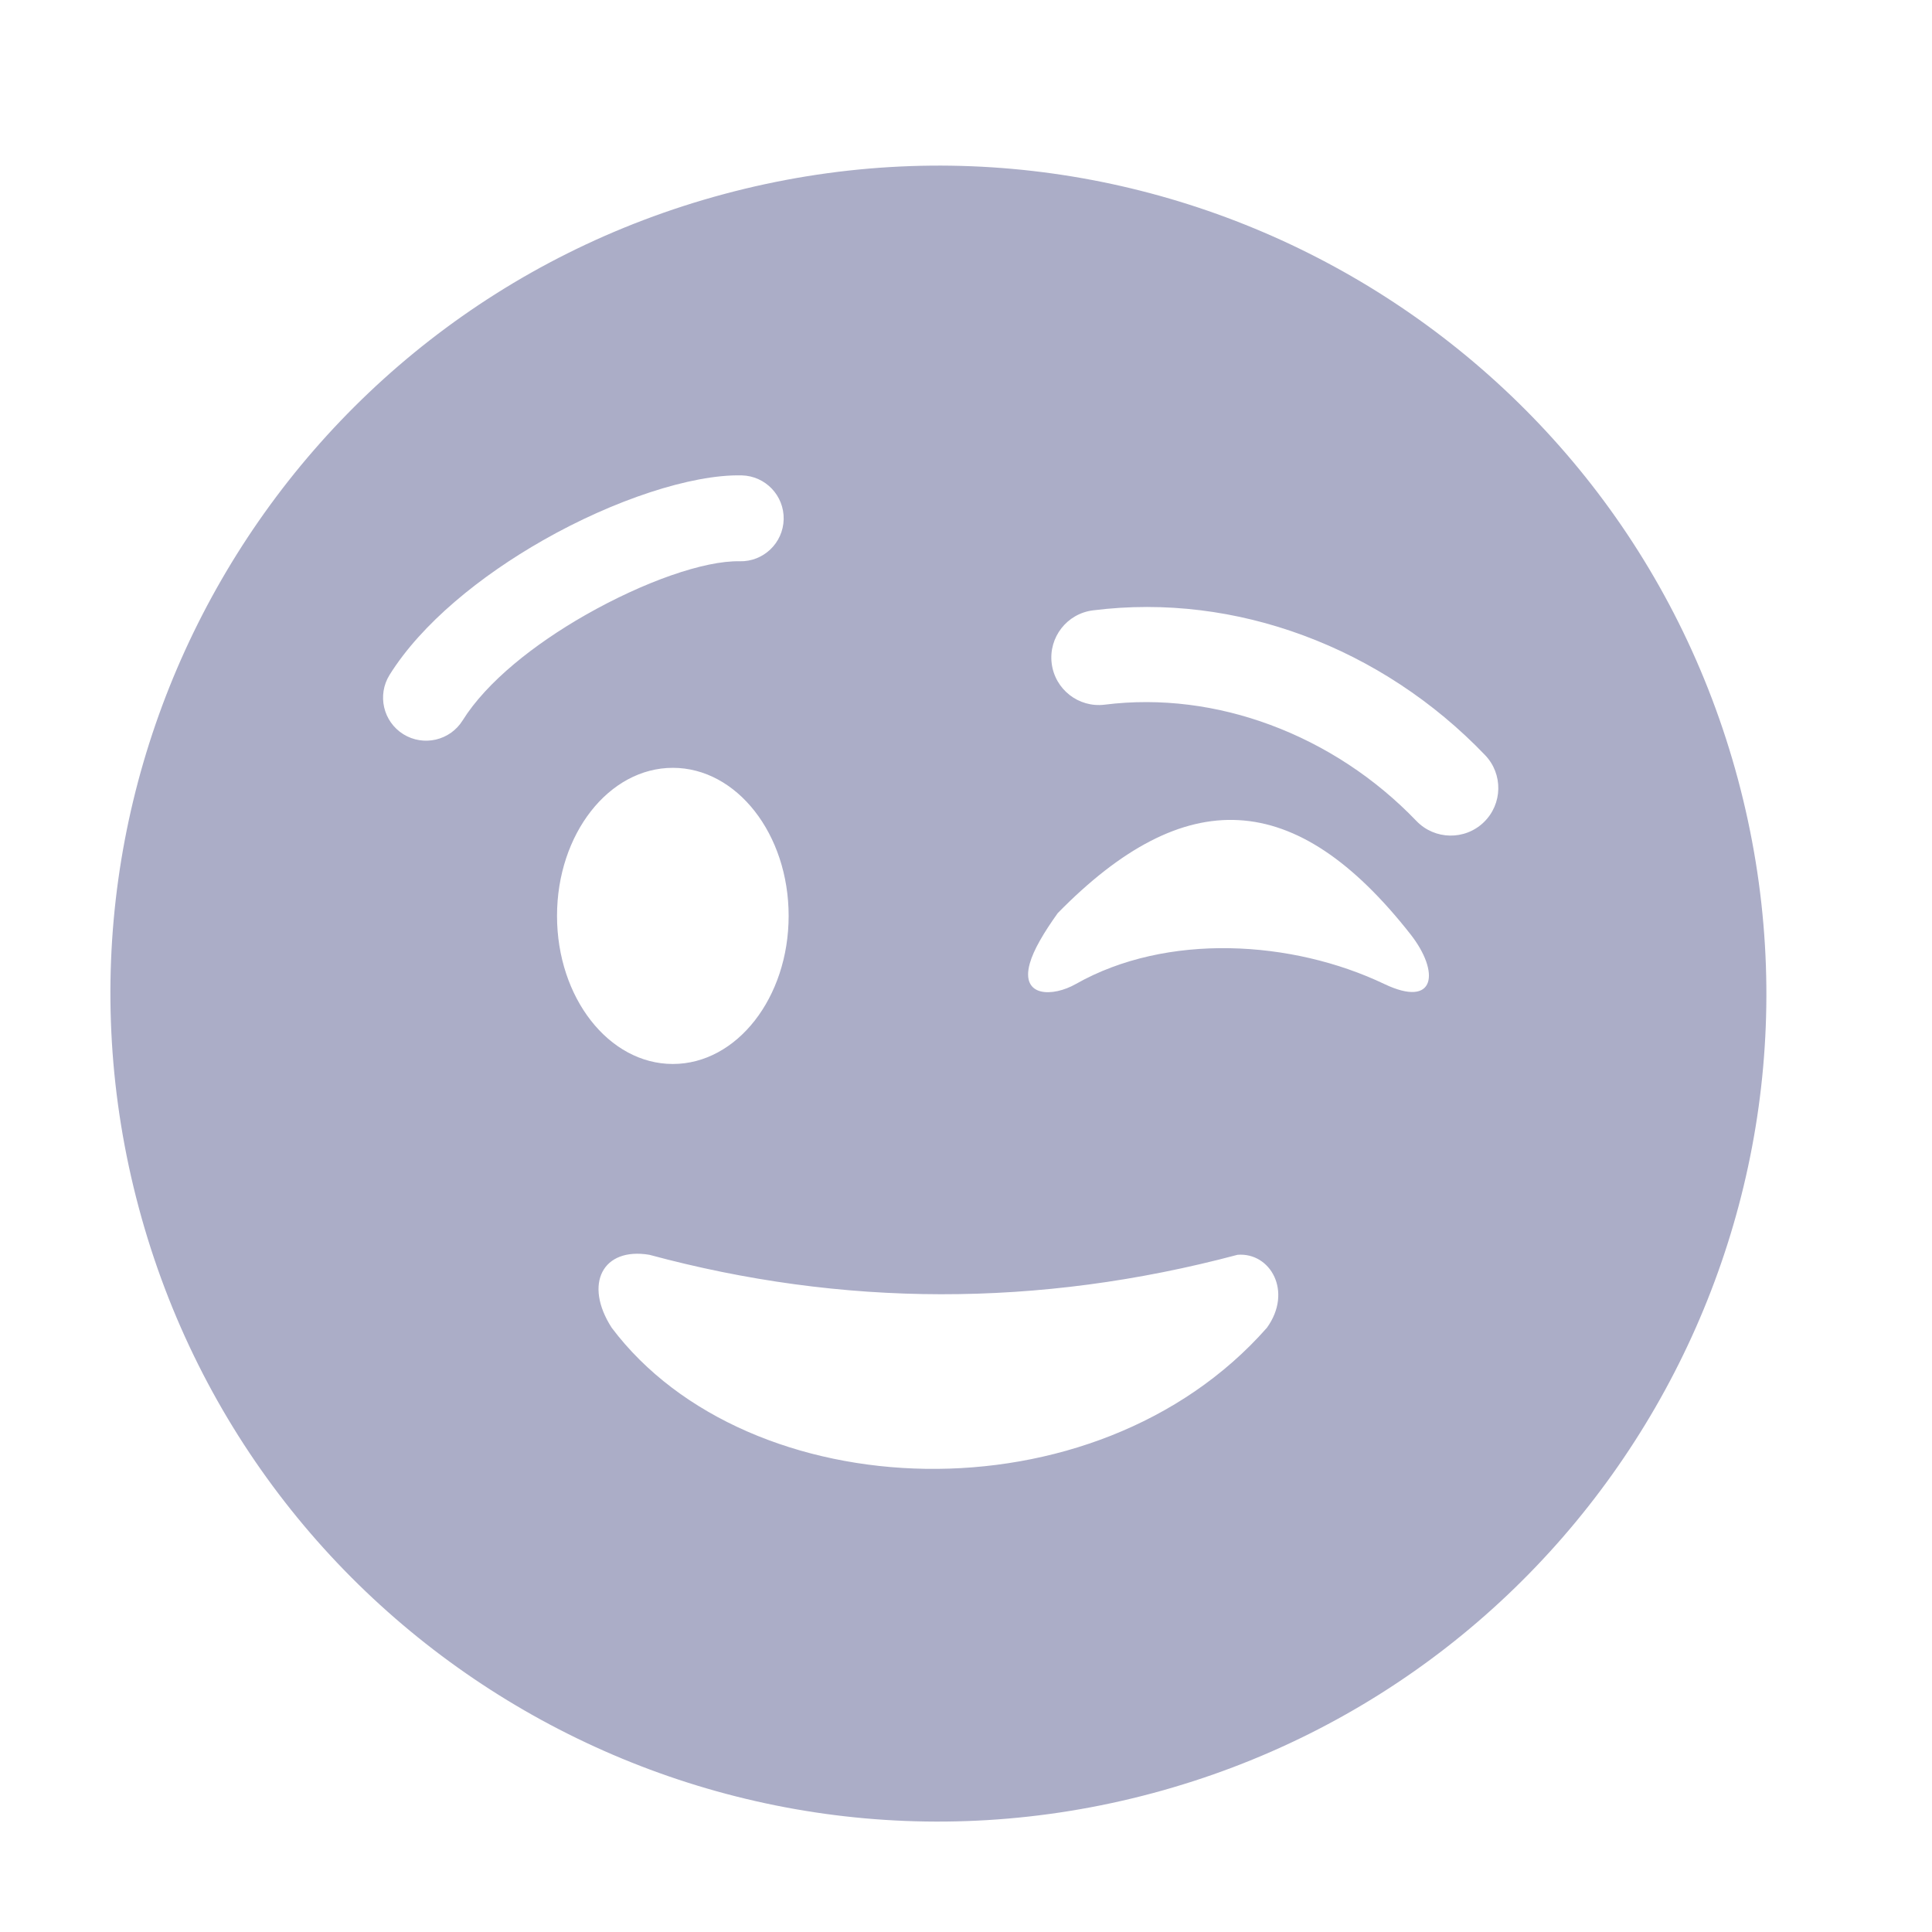
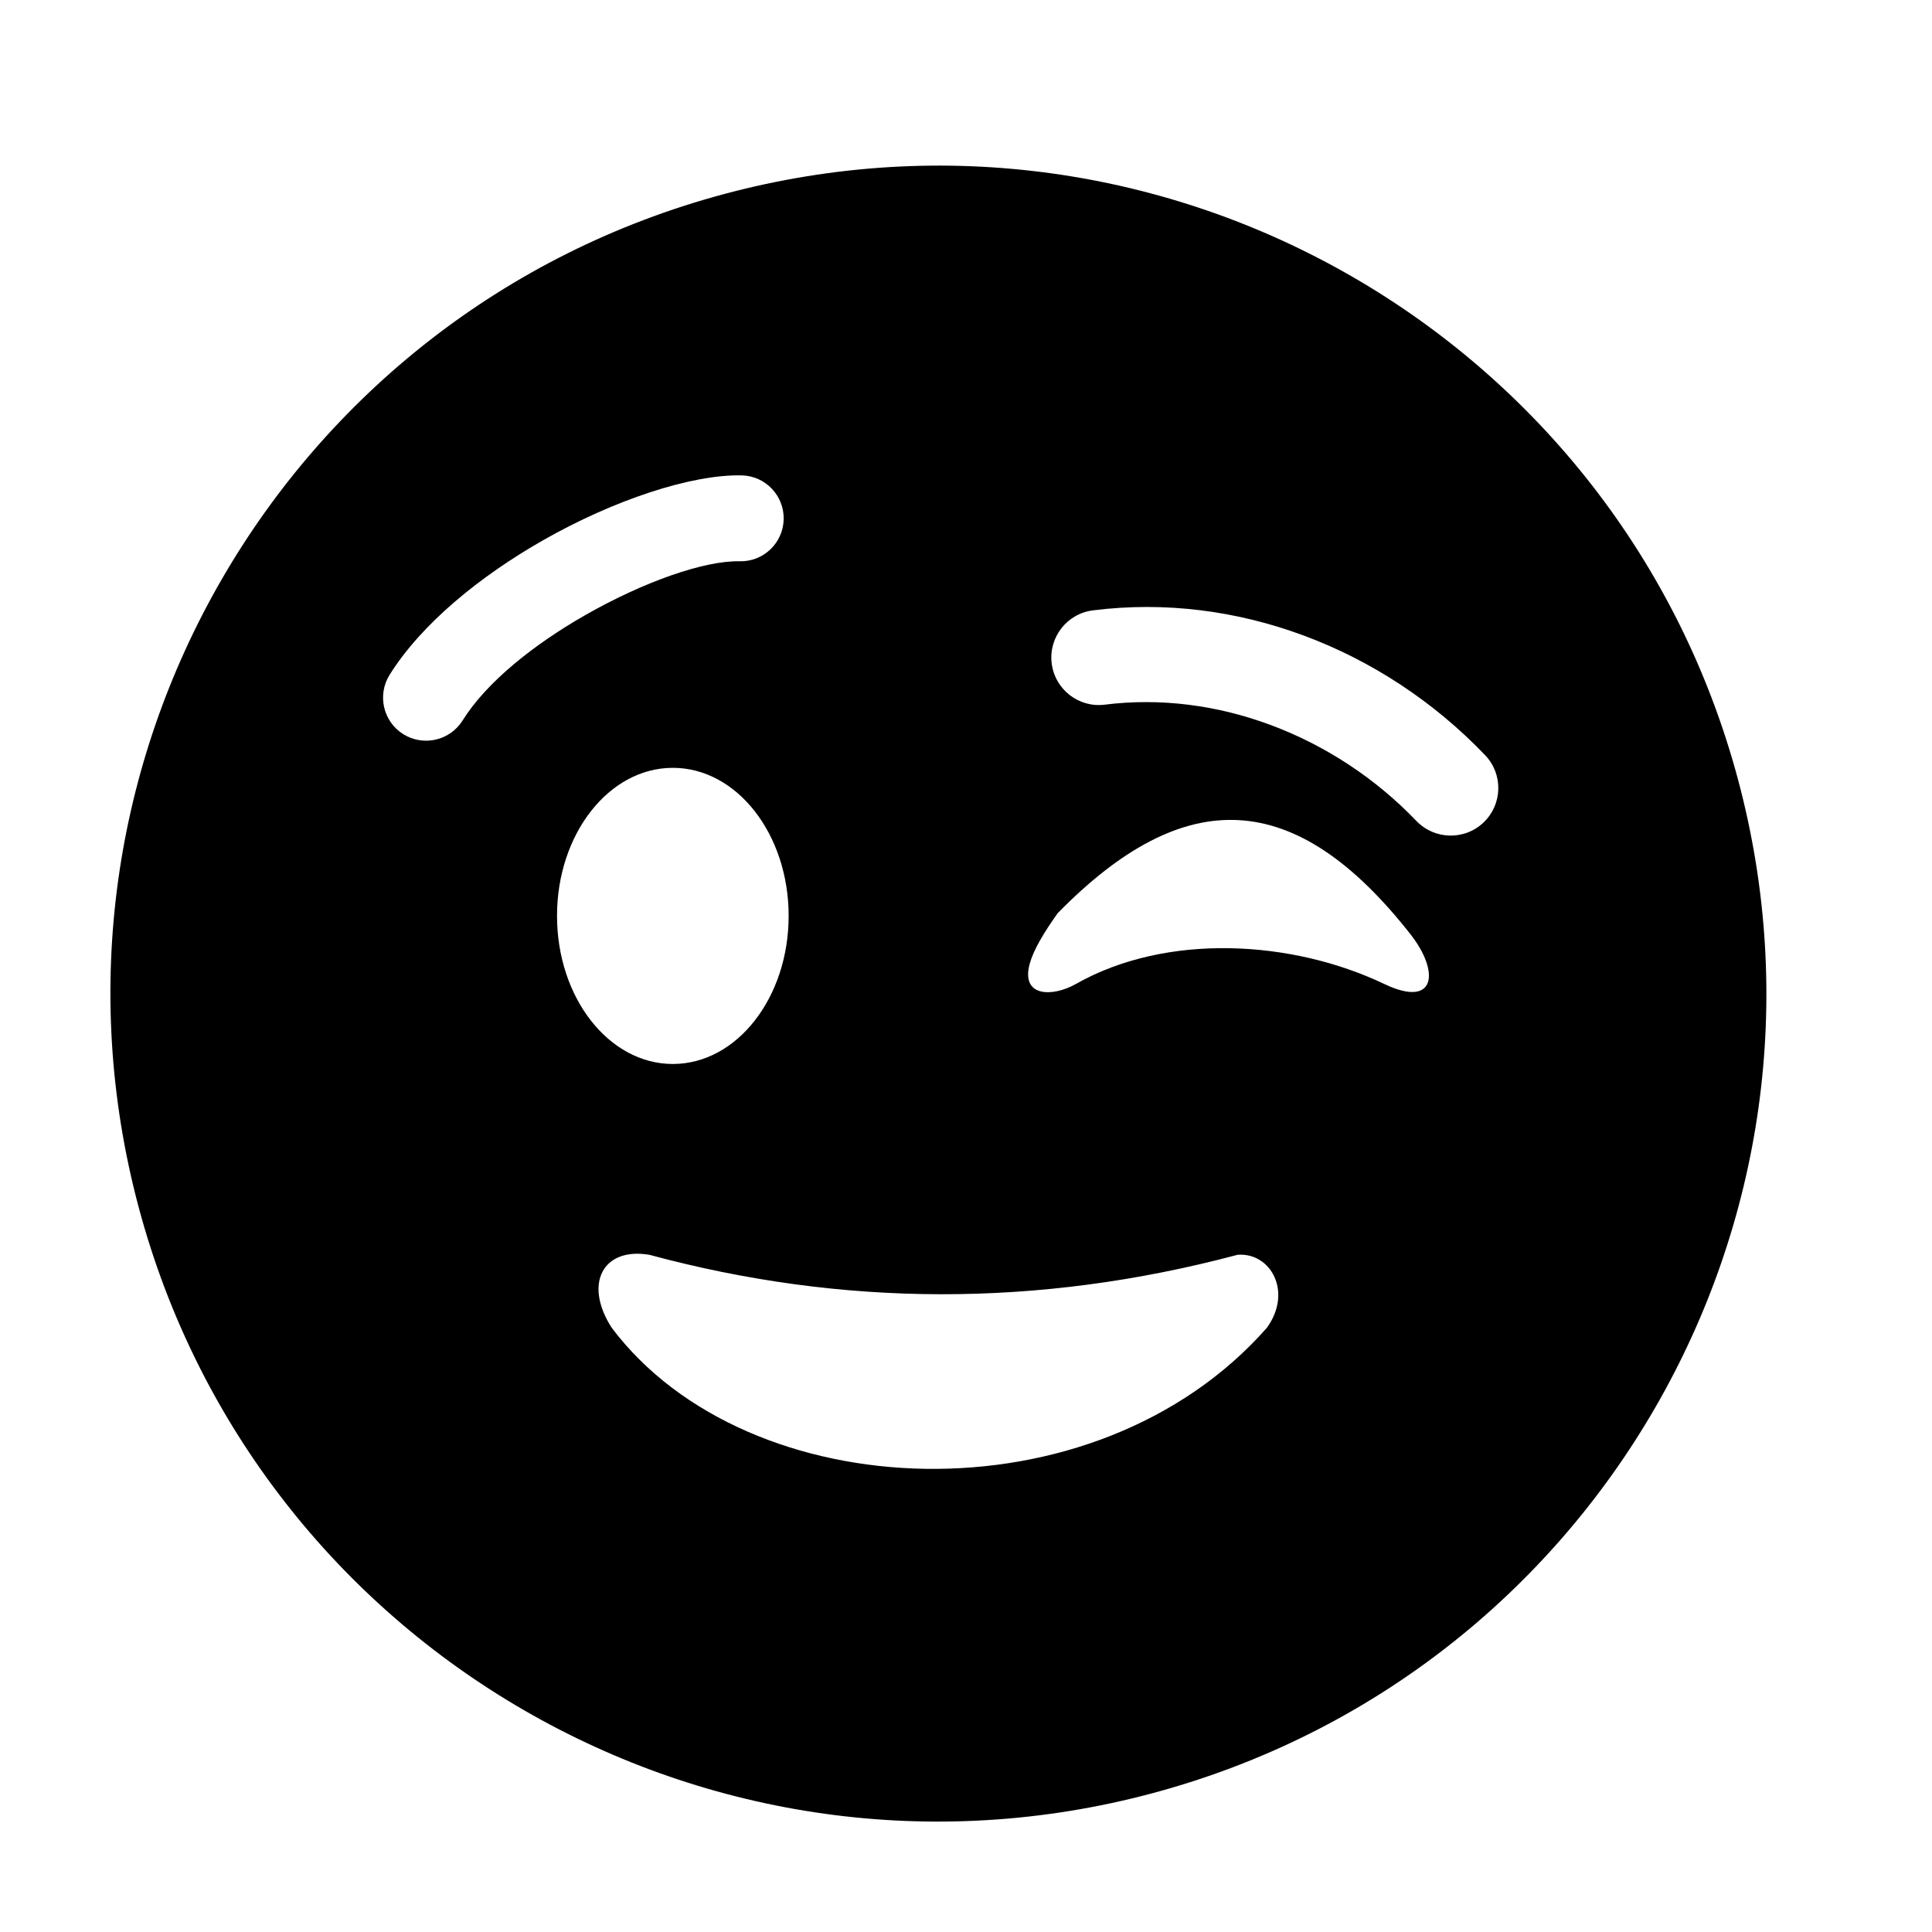
- <svg xmlns="http://www.w3.org/2000/svg" width="35" height="35" viewBox="0 0 35 35" fill="none">
-   <path fill-rule="evenodd" clip-rule="evenodd" d="M13.119 3.515C21.119 1.371 29.342 6.119 31.485 14.119C33.629 22.119 28.881 30.342 20.881 32.485C12.881 34.629 4.658 29.881 2.515 21.881C0.371 13.881 5.119 5.658 13.119 3.515ZM20.011 12.766C19.539 12.824 19.11 12.488 19.052 12.016C18.995 11.544 19.33 11.115 19.802 11.057C21.106 10.893 22.409 11.065 23.611 11.511L23.614 11.512C24.844 11.967 25.977 12.712 26.902 13.678C27.233 14.021 27.222 14.567 26.879 14.897C26.536 15.227 25.99 15.216 25.66 14.873C24.917 14.098 24.006 13.5 23.014 13.132C22.056 12.776 21.028 12.638 20.011 12.766ZM11.082 24.054C10.57 23.26 10.917 22.589 11.765 22.732C15.256 23.675 18.806 23.694 22.419 22.732C23.013 22.683 23.425 23.397 22.951 24.054C19.833 27.594 13.547 27.328 11.082 24.054ZM19.162 16.542C18.908 16.897 18.723 17.211 18.655 17.456C18.485 18.07 19.075 18.062 19.49 17.826C21.136 16.893 23.41 17.03 25.078 17.826C26.015 18.273 26.087 17.607 25.553 16.926C23.47 14.273 21.468 14.191 19.162 16.542ZM8.381 13.051C8.154 13.416 7.673 13.528 7.307 13.301C6.942 13.074 6.83 12.593 7.057 12.227C7.638 11.296 8.706 10.432 9.837 9.788C11.116 9.059 12.527 8.591 13.437 8.612C13.867 8.622 14.207 8.979 14.197 9.408C14.187 9.838 13.83 10.178 13.401 10.168C12.758 10.153 11.661 10.54 10.605 11.142C9.676 11.672 8.817 12.353 8.381 13.051ZM12.189 13.91C13.348 13.91 14.287 15.111 14.287 16.592C14.287 18.074 13.348 19.275 12.189 19.275C11.03 19.275 10.091 18.074 10.091 16.592C10.091 15.111 11.03 13.91 12.189 13.91Z" fill="#ABADC7" />
+ <svg xmlns="http://www.w3.org/2000/svg" width="35" height="35" viewBox="0 0 35 35">
+   <path fill-rule="evenodd" clip-rule="evenodd" d="M13.119 3.515C21.119 1.371 29.342 6.119 31.485 14.119C33.629 22.119 28.881 30.342 20.881 32.485C12.881 34.629 4.658 29.881 2.515 21.881C0.371 13.881 5.119 5.658 13.119 3.515ZM20.011 12.766C19.539 12.824 19.11 12.488 19.052 12.016C18.995 11.544 19.33 11.115 19.802 11.057C21.106 10.893 22.409 11.065 23.611 11.511L23.614 11.512C24.844 11.967 25.977 12.712 26.902 13.678C27.233 14.021 27.222 14.567 26.879 14.897C26.536 15.227 25.99 15.216 25.66 14.873C24.917 14.098 24.006 13.5 23.014 13.132C22.056 12.776 21.028 12.638 20.011 12.766ZM11.082 24.054C10.57 23.26 10.917 22.589 11.765 22.732C15.256 23.675 18.806 23.694 22.419 22.732C23.013 22.683 23.425 23.397 22.951 24.054C19.833 27.594 13.547 27.328 11.082 24.054ZM19.162 16.542C18.908 16.897 18.723 17.211 18.655 17.456C18.485 18.07 19.075 18.062 19.49 17.826C21.136 16.893 23.41 17.03 25.078 17.826C26.015 18.273 26.087 17.607 25.553 16.926C23.47 14.273 21.468 14.191 19.162 16.542ZM8.381 13.051C8.154 13.416 7.673 13.528 7.307 13.301C6.942 13.074 6.83 12.593 7.057 12.227C7.638 11.296 8.706 10.432 9.837 9.788C11.116 9.059 12.527 8.591 13.437 8.612C13.867 8.622 14.207 8.979 14.197 9.408C14.187 9.838 13.83 10.178 13.401 10.168C12.758 10.153 11.661 10.54 10.605 11.142C9.676 11.672 8.817 12.353 8.381 13.051ZM12.189 13.91C13.348 13.91 14.287 15.111 14.287 16.592C14.287 18.074 13.348 19.275 12.189 19.275C11.03 19.275 10.091 18.074 10.091 16.592C10.091 15.111 11.03 13.91 12.189 13.91Z" />
</svg>
